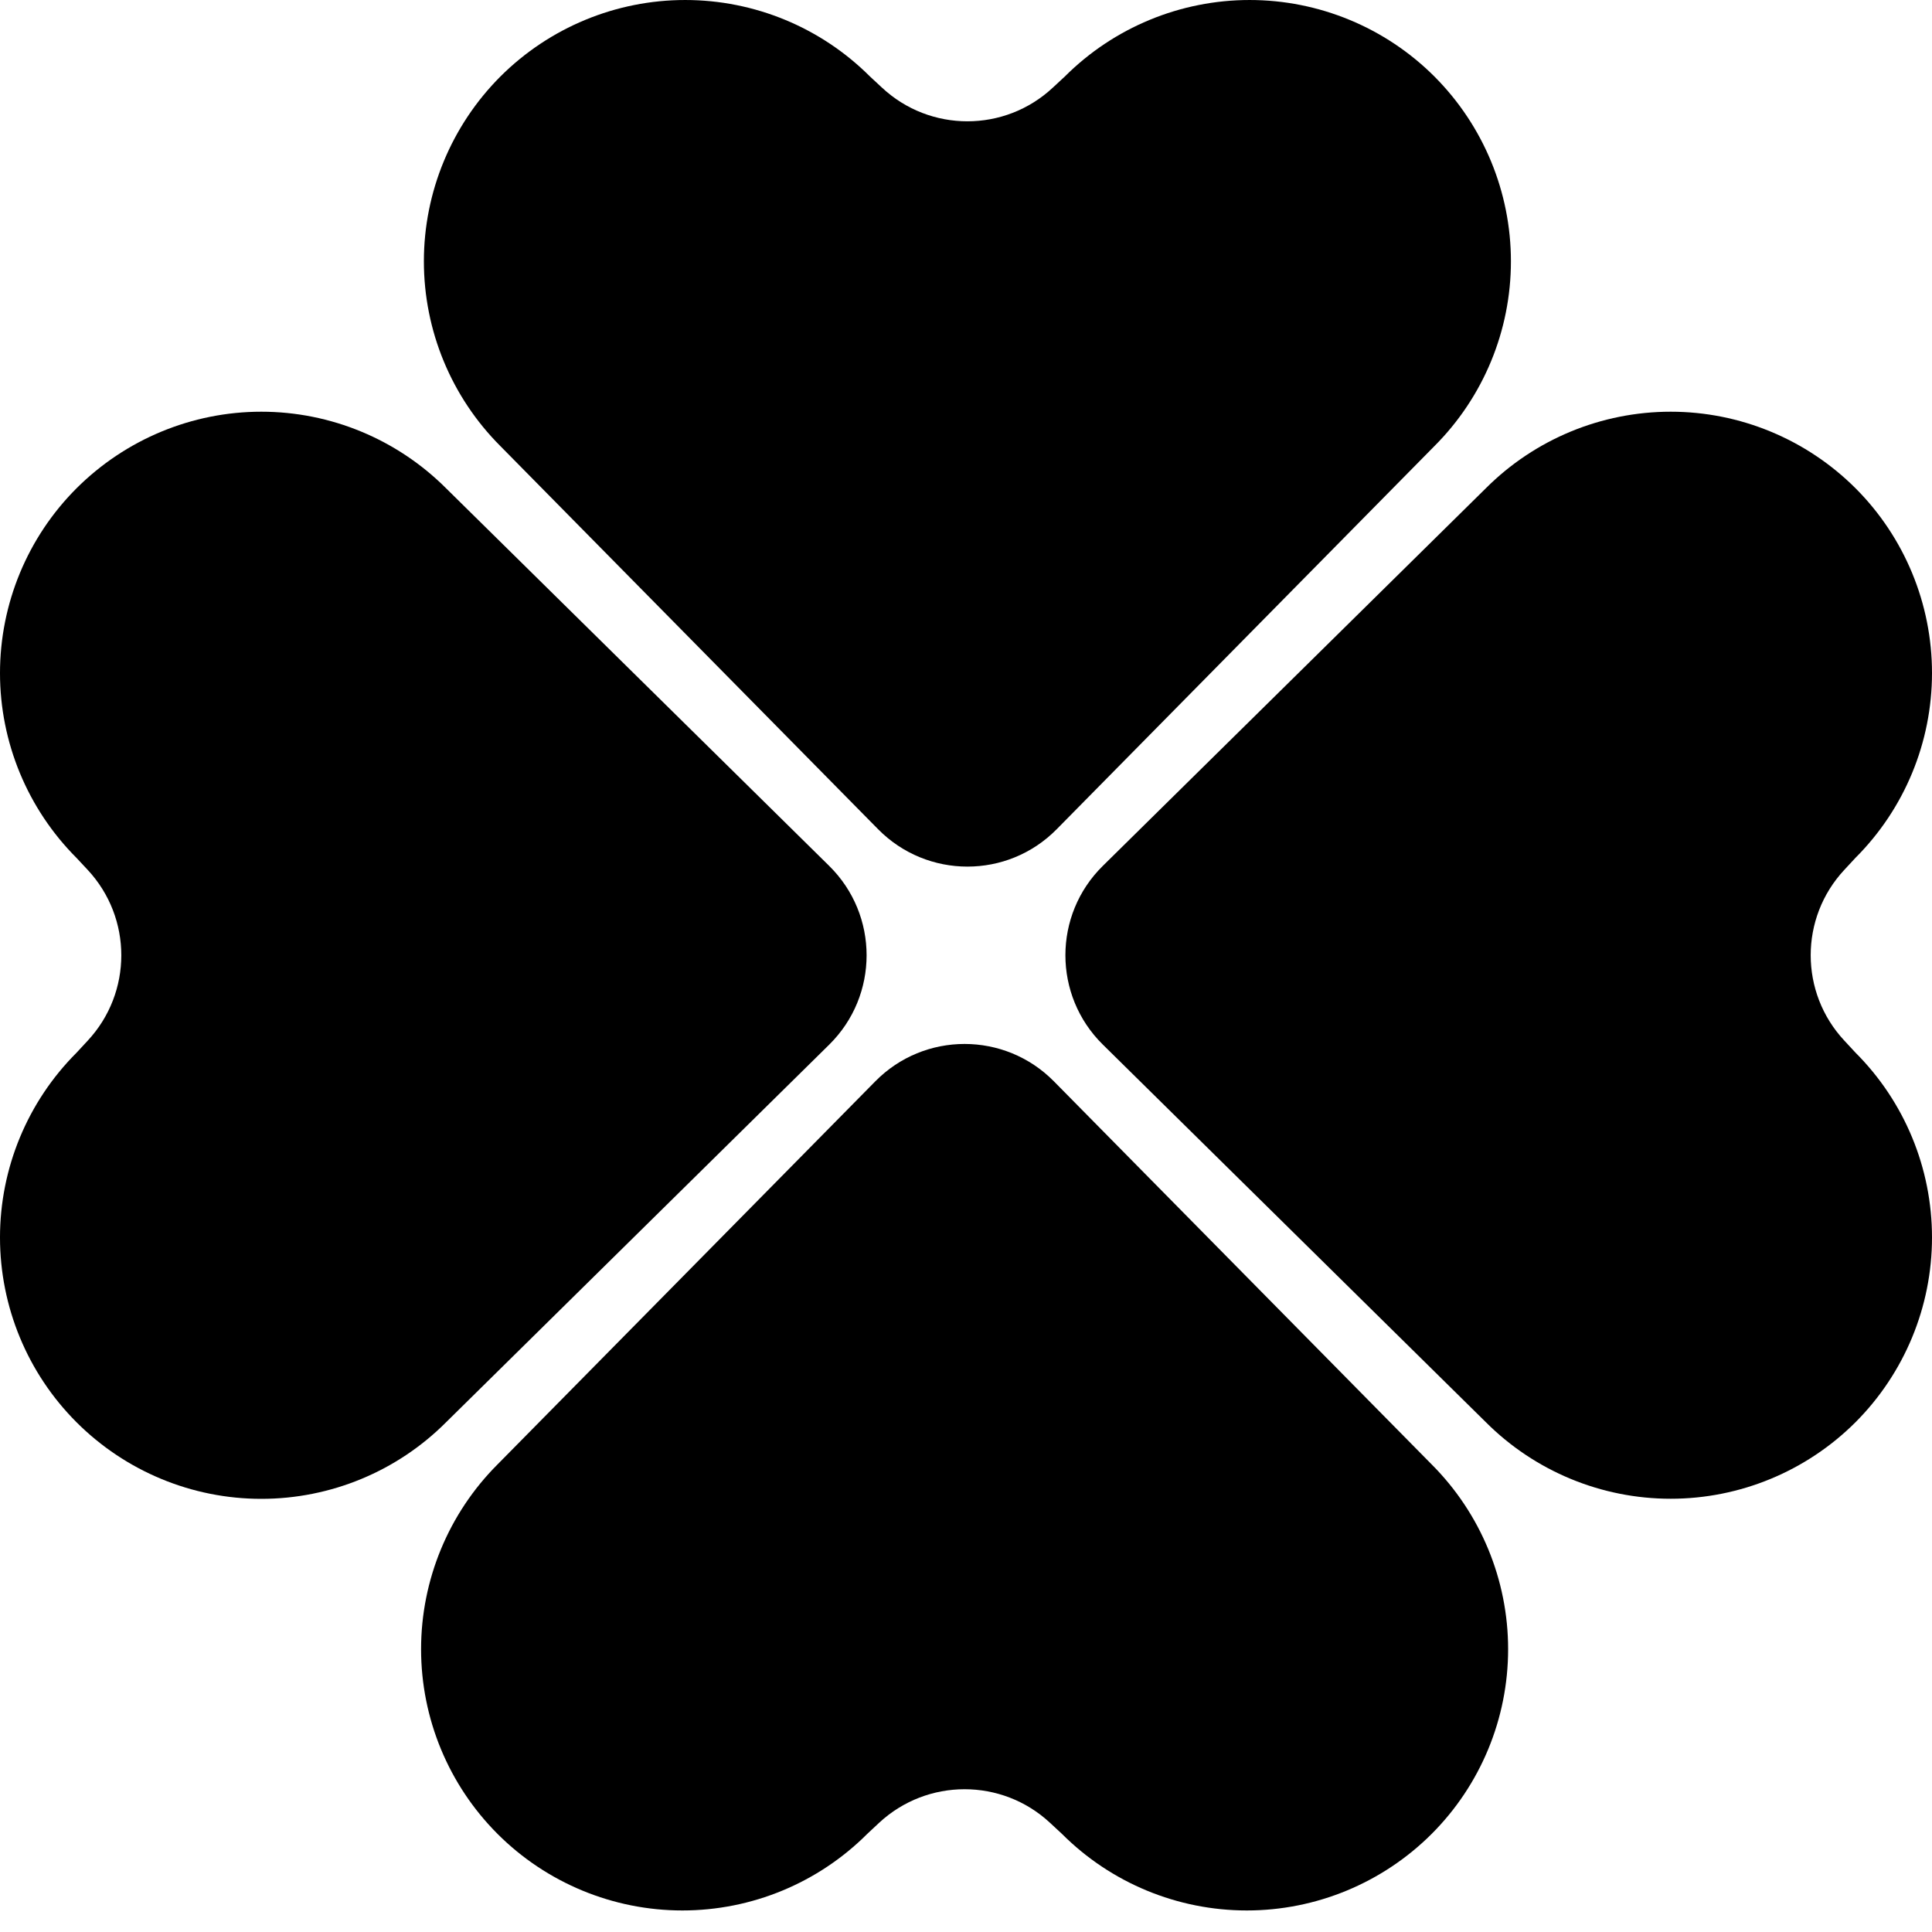
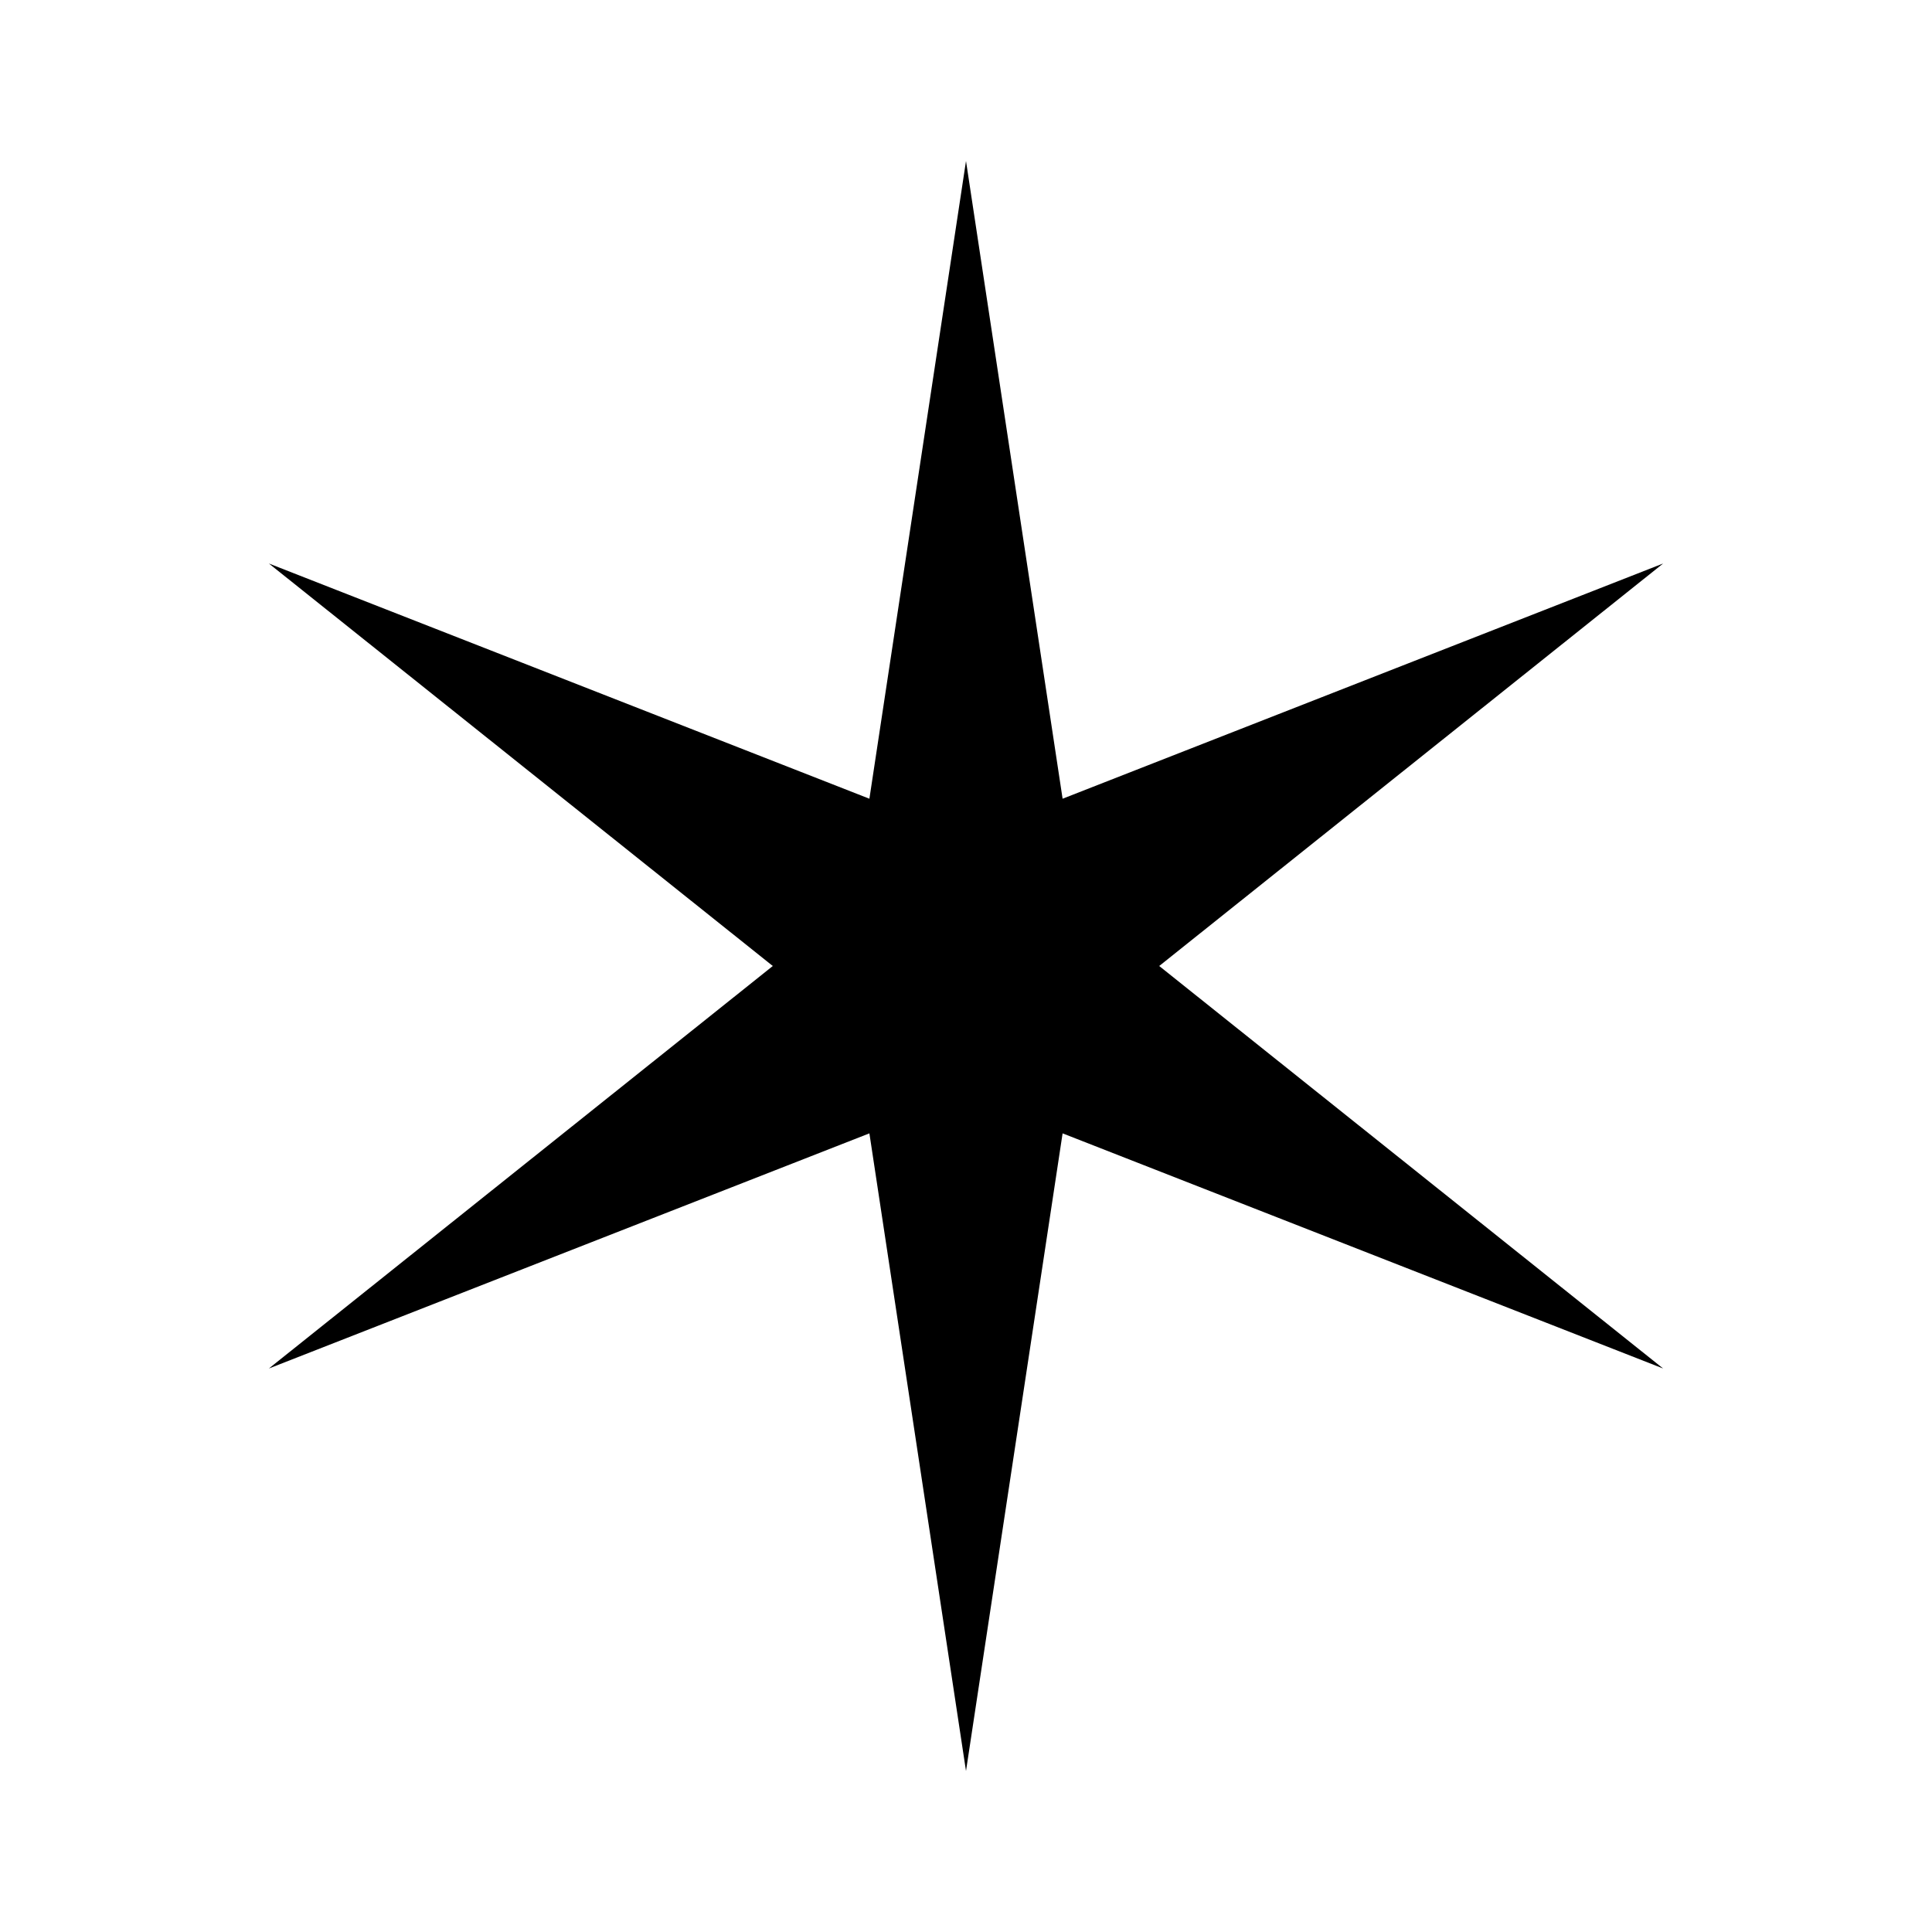
- <svg xmlns="http://www.w3.org/2000/svg" version="1.1" width="20" height="20">
-   <svg viewBox="0 0 20 20" fill="none" class="">
-     <path d="M9.09 8.584C9.599 9.1 10.431 9.1 10.939 8.584L14.849 4.618C15.356 4.111 15.641 3.423 15.641 2.705C15.641 1.988 15.356 1.3 14.849 0.792C14.342 0.285 13.653 6.10352e-05 12.936 6.10352e-05C12.219 6.10352e-05 11.53 0.285 11.023 0.792L10.899 0.907C10.401 1.372 9.628 1.372 9.13 0.907L9.006 0.792C8.499 0.285 7.811 6.10352e-05 7.093 6.10352e-05C6.376 6.10352e-05 5.688 0.285 5.18 0.792C4.673 1.3 4.388 1.988 4.388 2.705C4.388 3.423 4.673 4.111 5.18 4.618L9.09 8.584Z" fill="currentColor" />
-     <path d="M11.416 8.964C10.9 9.472 10.9 10.305 11.416 10.813L15.382 14.723C15.889 15.23 16.577 15.515 17.295 15.515C18.012 15.515 18.7 15.23 19.208 14.723C19.715 14.215 20 13.527 20 12.81C20 12.092 19.715 11.404 19.208 10.897L19.093 10.773C18.628 10.275 18.628 9.502 19.093 9.004L19.208 8.88C19.715 8.373 20 7.685 20 6.967C20 6.25 19.715 5.561 19.208 5.054C18.7 4.547 18.012 4.262 17.295 4.262C16.577 4.262 15.889 4.547 15.382 5.054L11.416 8.964Z" fill="currentColor" />
-     <path d="M10.91 11.194C10.401 10.678 9.569 10.678 9.061 11.194L5.151 15.159C4.644 15.666 4.359 16.355 4.359 17.072C4.359 17.79 4.644 18.478 5.151 18.985C5.658 19.492 6.347 19.777 7.064 19.777C7.782 19.777 8.47 19.492 8.977 18.985L9.1 18.87C9.599 18.406 10.372 18.406 10.87 18.87L10.994 18.985C11.501 19.492 12.189 19.777 12.907 19.777C13.624 19.777 14.312 19.492 14.82 18.985C15.327 18.478 15.612 17.79 15.612 17.072C15.612 16.355 15.327 15.666 14.82 15.159L10.91 11.194Z" fill="currentColor" />
-     <path d="M8.584 10.814C9.1 10.305 9.1 9.473 8.584 8.964L4.618 5.055C4.111 4.548 3.423 4.262 2.705 4.262C1.988 4.262 1.3 4.548 0.792 5.055C0.285 5.562 1.21501e-06 6.25 1.12093e-06 6.968C1.02684e-06 7.685 0.285 8.373 0.792 8.881L0.907 9.004C1.372 9.503 1.372 10.275 0.907 10.774L0.792 10.898C0.285 11.405 4.48842e-07 12.093 3.54755e-07 12.81C2.60668e-07 13.528 0.285 14.216 0.792 14.723C1.3 15.231 1.988 15.516 2.705 15.516C3.423 15.516 4.111 15.231 4.618 14.723L8.584 10.814Z" fill="currentColor" />
-   </svg>
-   <style>@media (prefers-color-scheme: light) { :root { filter: none; } }
- </style>
+ <svg xmlns="http://www.w3.org/2000/svg" viewBox="0 0 24 24" fill="none" class="">
+   <path d="M12 2L13.2 9.922L20.66 7L14.4 12L20.66 17L13.2 14.079L12 22L10.8 14.079L3.34 17L9.6 12L3.34 7L10.8 9.922L12 2Z" fill="currentColor" />
</svg>
